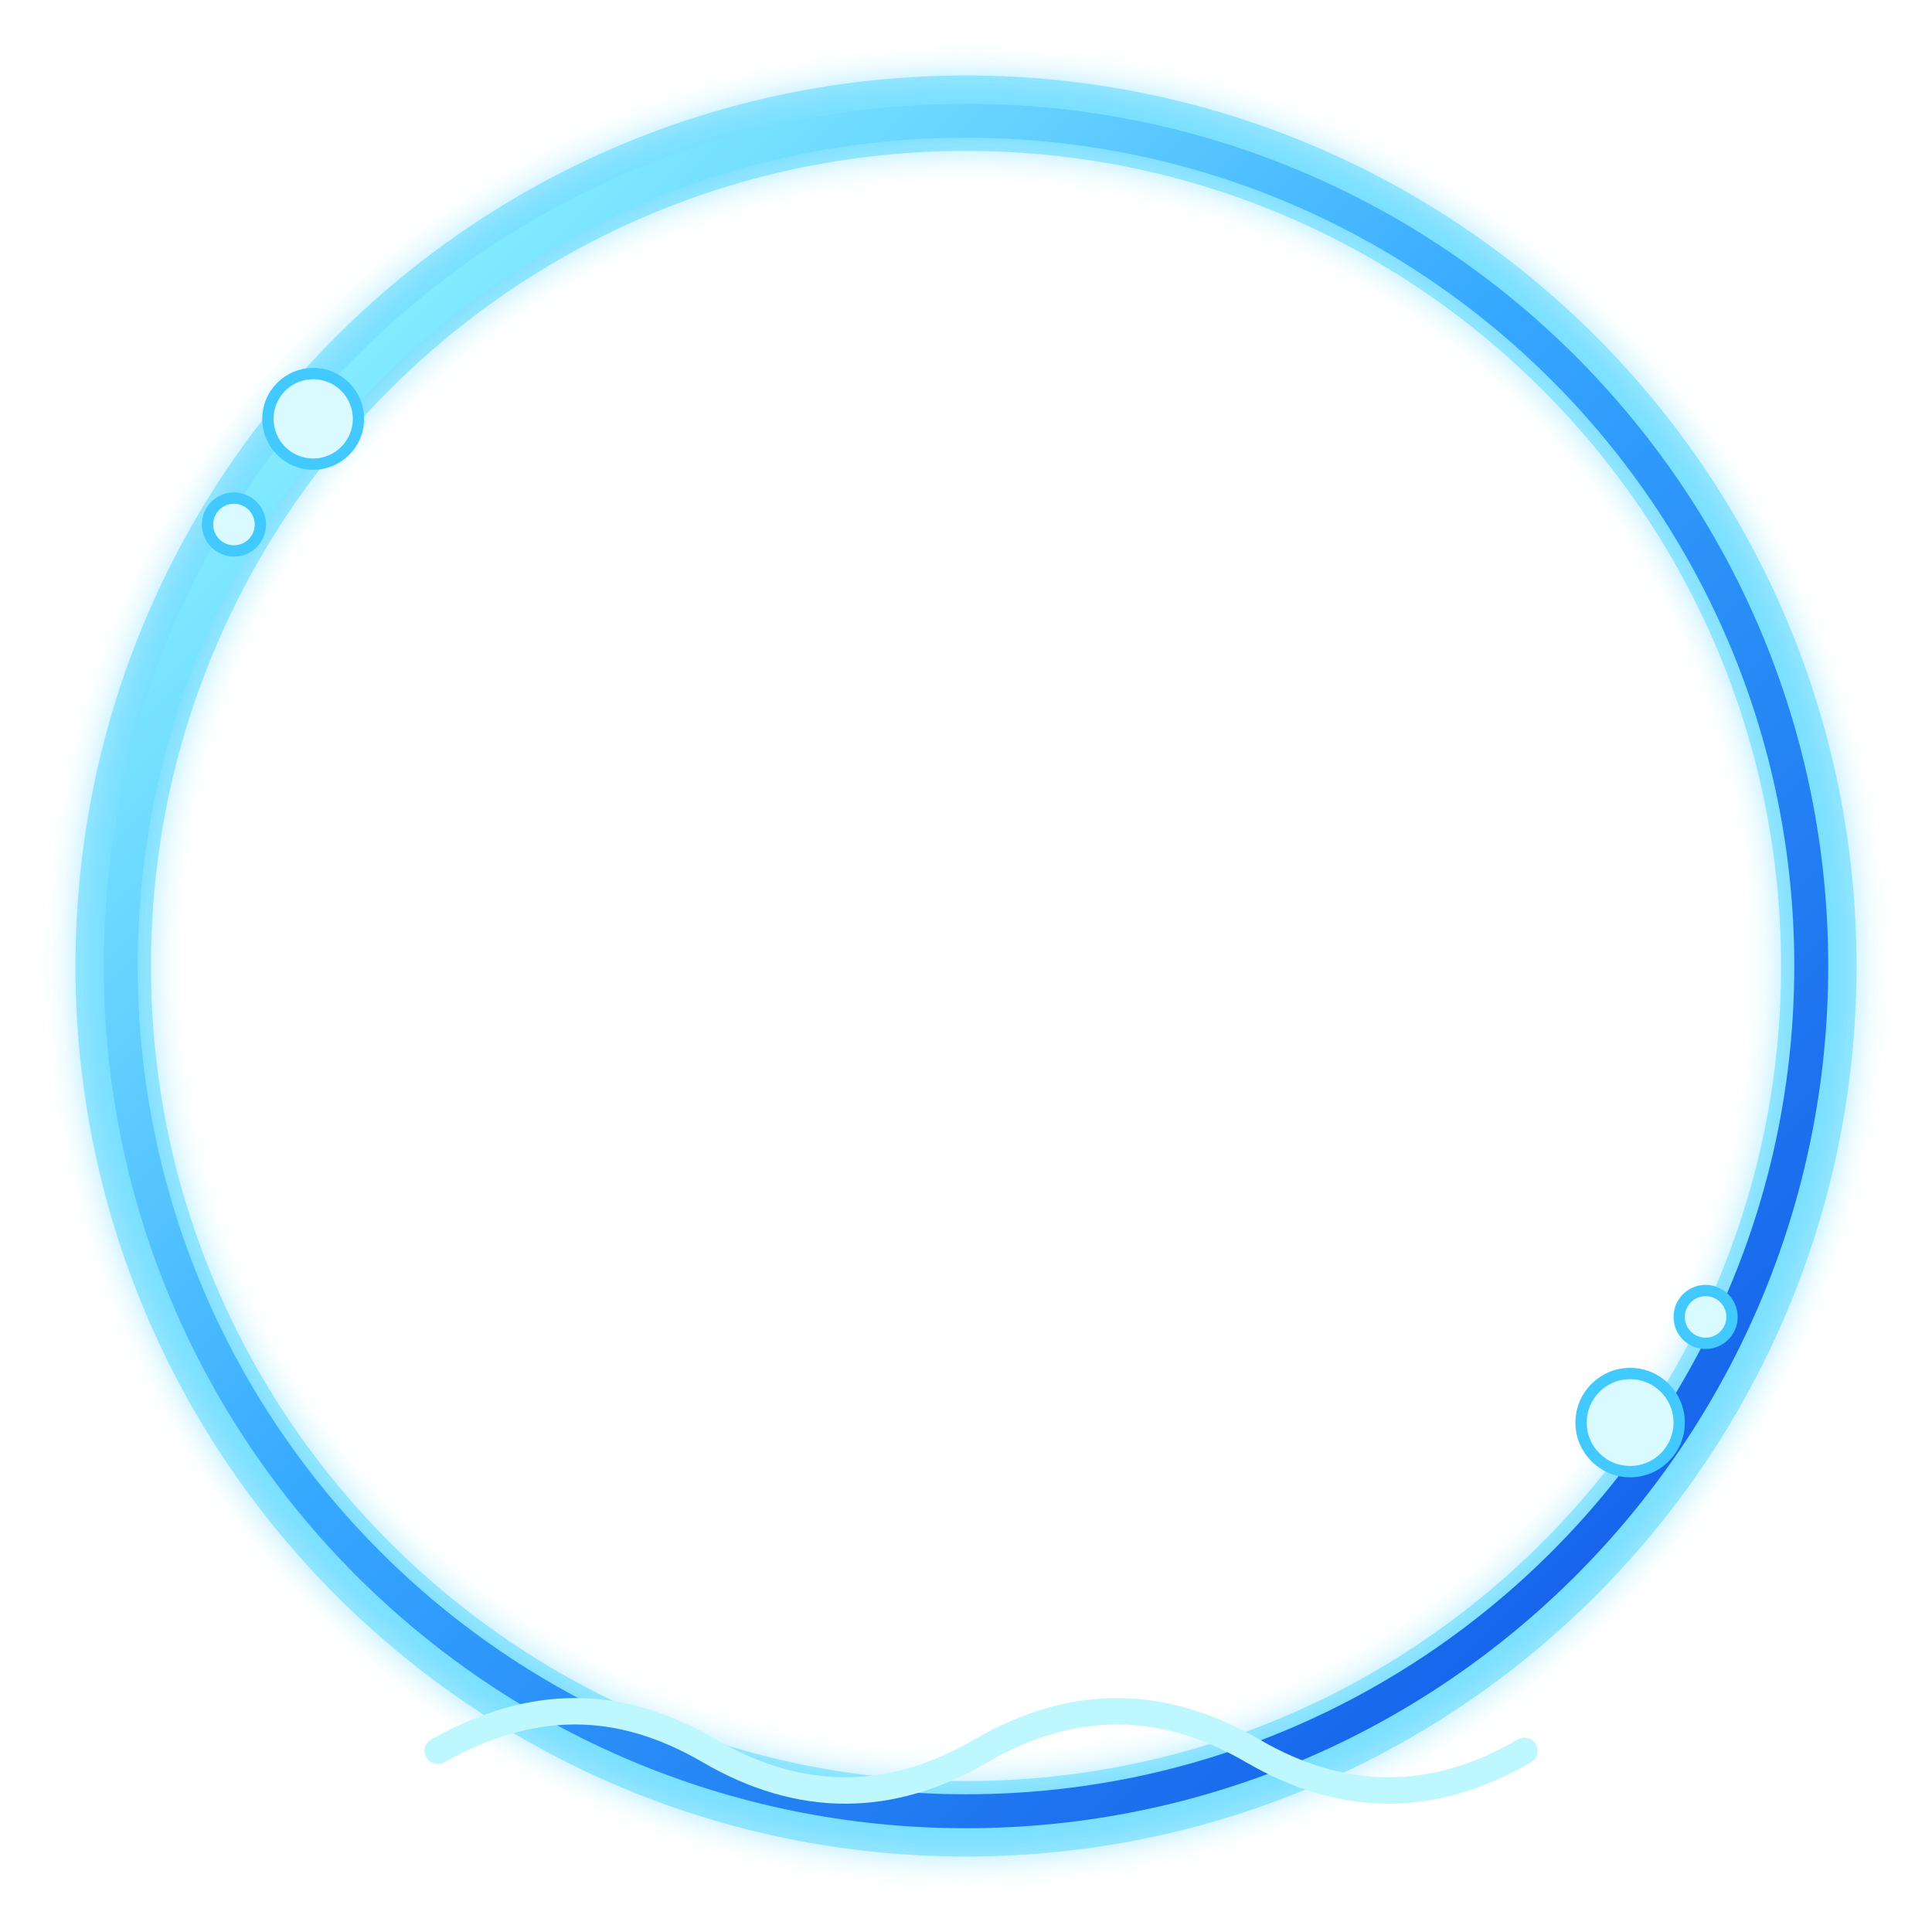
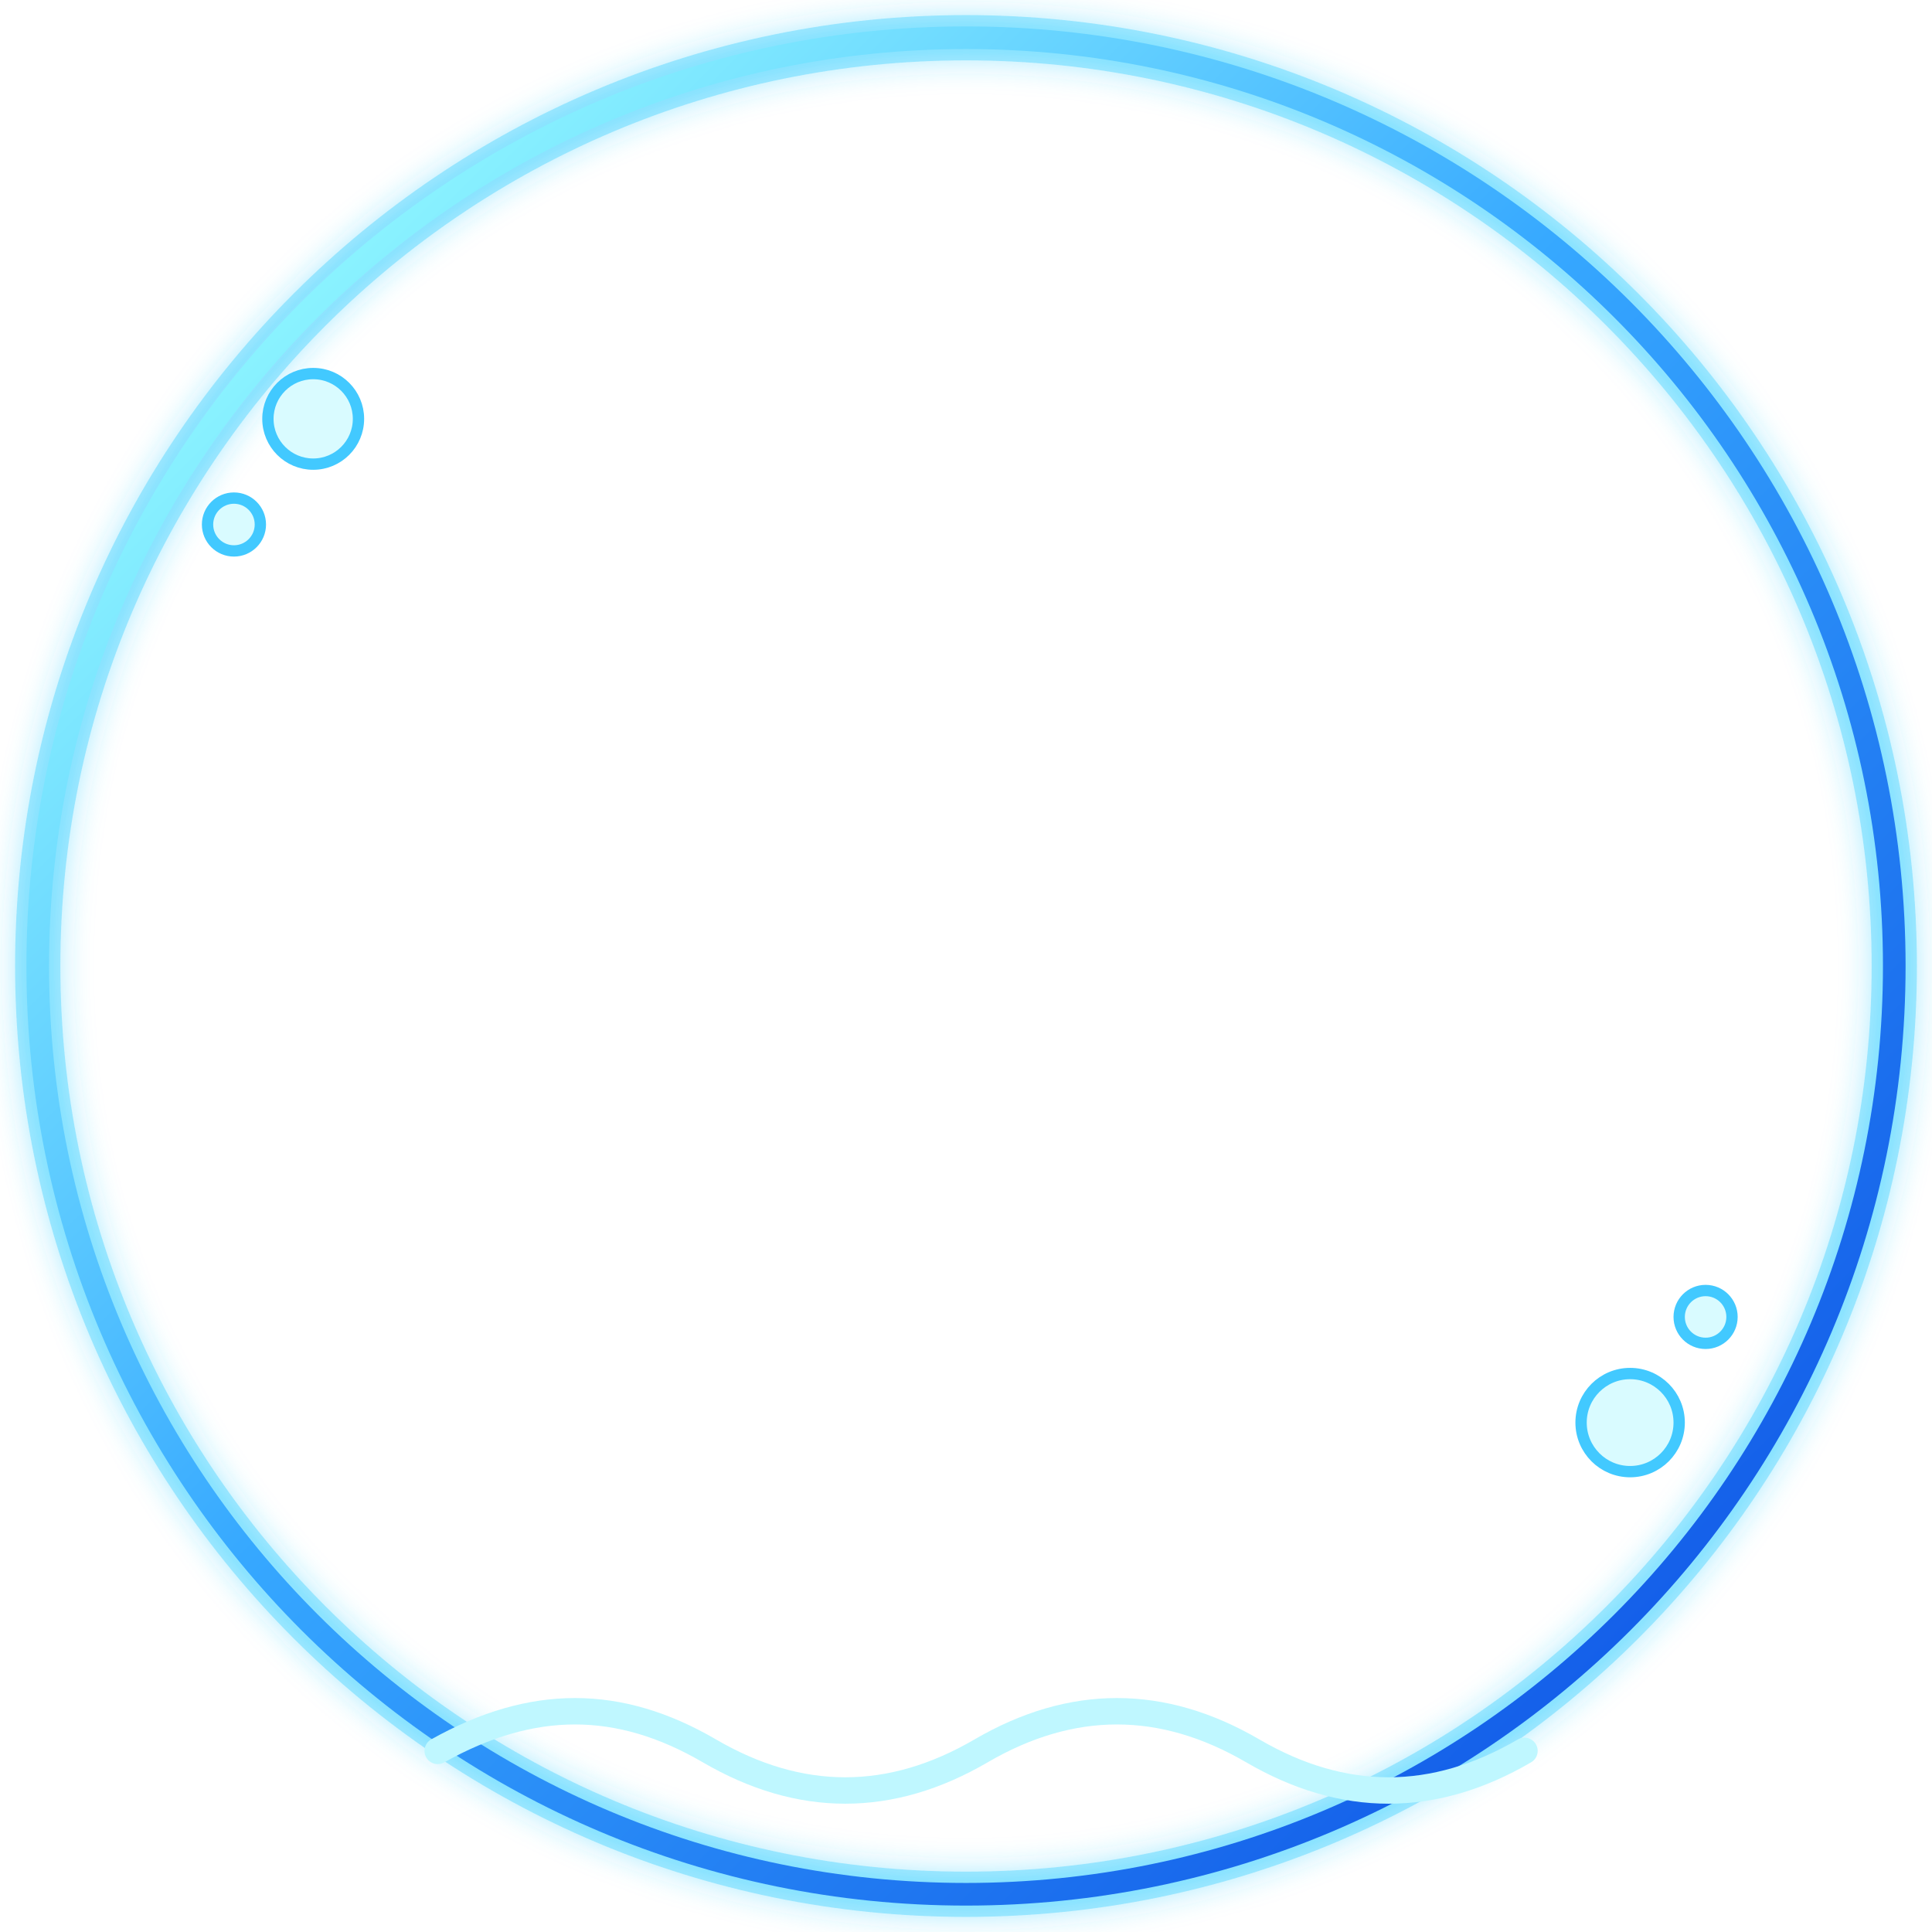
<svg xmlns="http://www.w3.org/2000/svg" viewBox="0 0 512 512">
  <defs>
    <linearGradient id="ocean" x1="70" y1="70" x2="445" y2="445" gradientUnits="userSpaceOnUse">
      <stop stop-color="#8ff7ff" />
      <stop offset=".45" stop-color="#36a8ff" />
      <stop offset="1" stop-color="#125be8" />
    </linearGradient>
    <filter id="glow" x="-25%" y="-25%" width="150%" height="150%">
      <feGaussianBlur stdDeviation="4" result="b" />
      <feMerge>
        <feMergeNode in="b" />
        <feMergeNode in="SourceGraphic" />
      </feMerge>
    </filter>
  </defs>
-   <circle cx="256" cy="256" r="226" fill="none" stroke="#36cfff" stroke-opacity=".42" stroke-width="20" filter="url(#glow)" />
-   <circle cx="256" cy="256" r="224" fill="none" stroke="url(#ocean)" stroke-width="9" />
+   <circle cx="256" cy="256" r="246" fill="none" stroke="#36cfff" stroke-opacity=".38" stroke-width="12" filter="url(#glow)" />
+   <circle cx="256" cy="256" r="246" fill="none" stroke="url(#ocean)" stroke-width="6" />
  <g fill="#d9fbff" stroke="#42c9ff" stroke-width="3">
    <circle cx="83" cy="111" r="12" />
    <circle cx="62" cy="139" r="7" />
    <circle cx="432" cy="377" r="13" />
    <circle cx="452" cy="349" r="7" />
  </g>
  <path d="M116 464c25-14 48-14 72 0 24 14 48 14 72 0 24-14 48-14 72 0 24 14 48 14 72 0" fill="none" stroke="#bff7ff" stroke-linecap="round" stroke-width="7" />
</svg>
